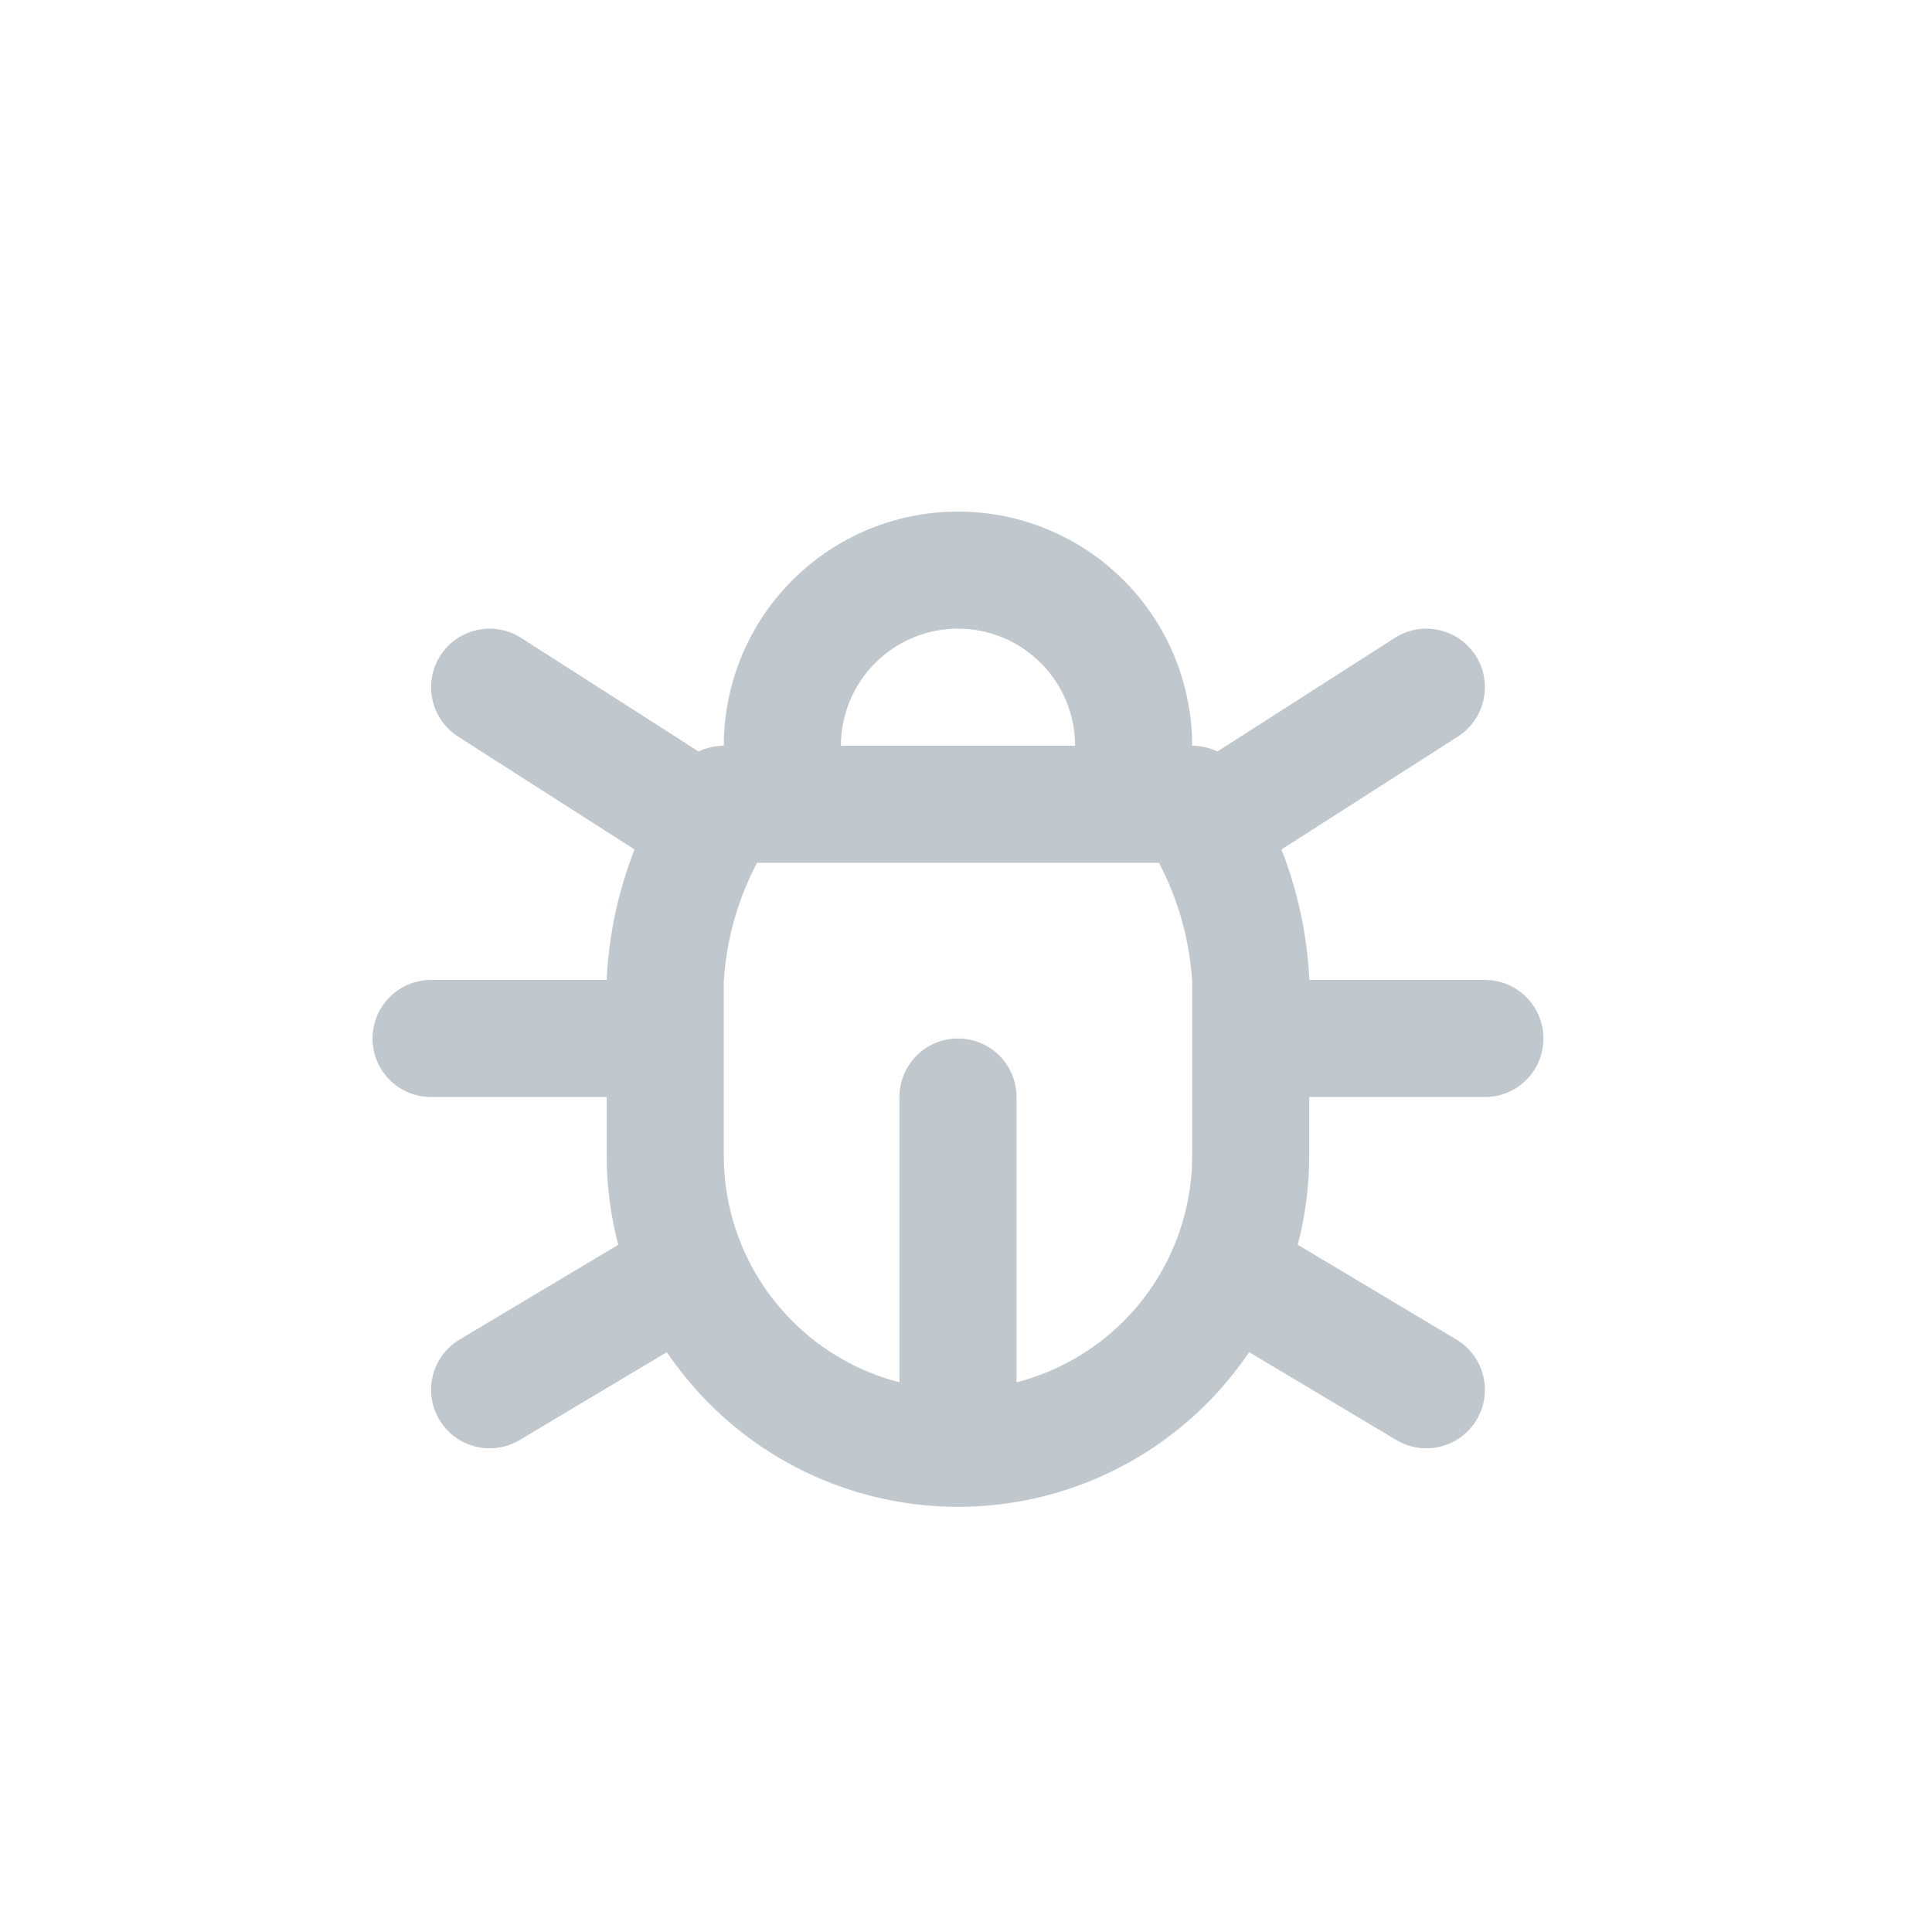
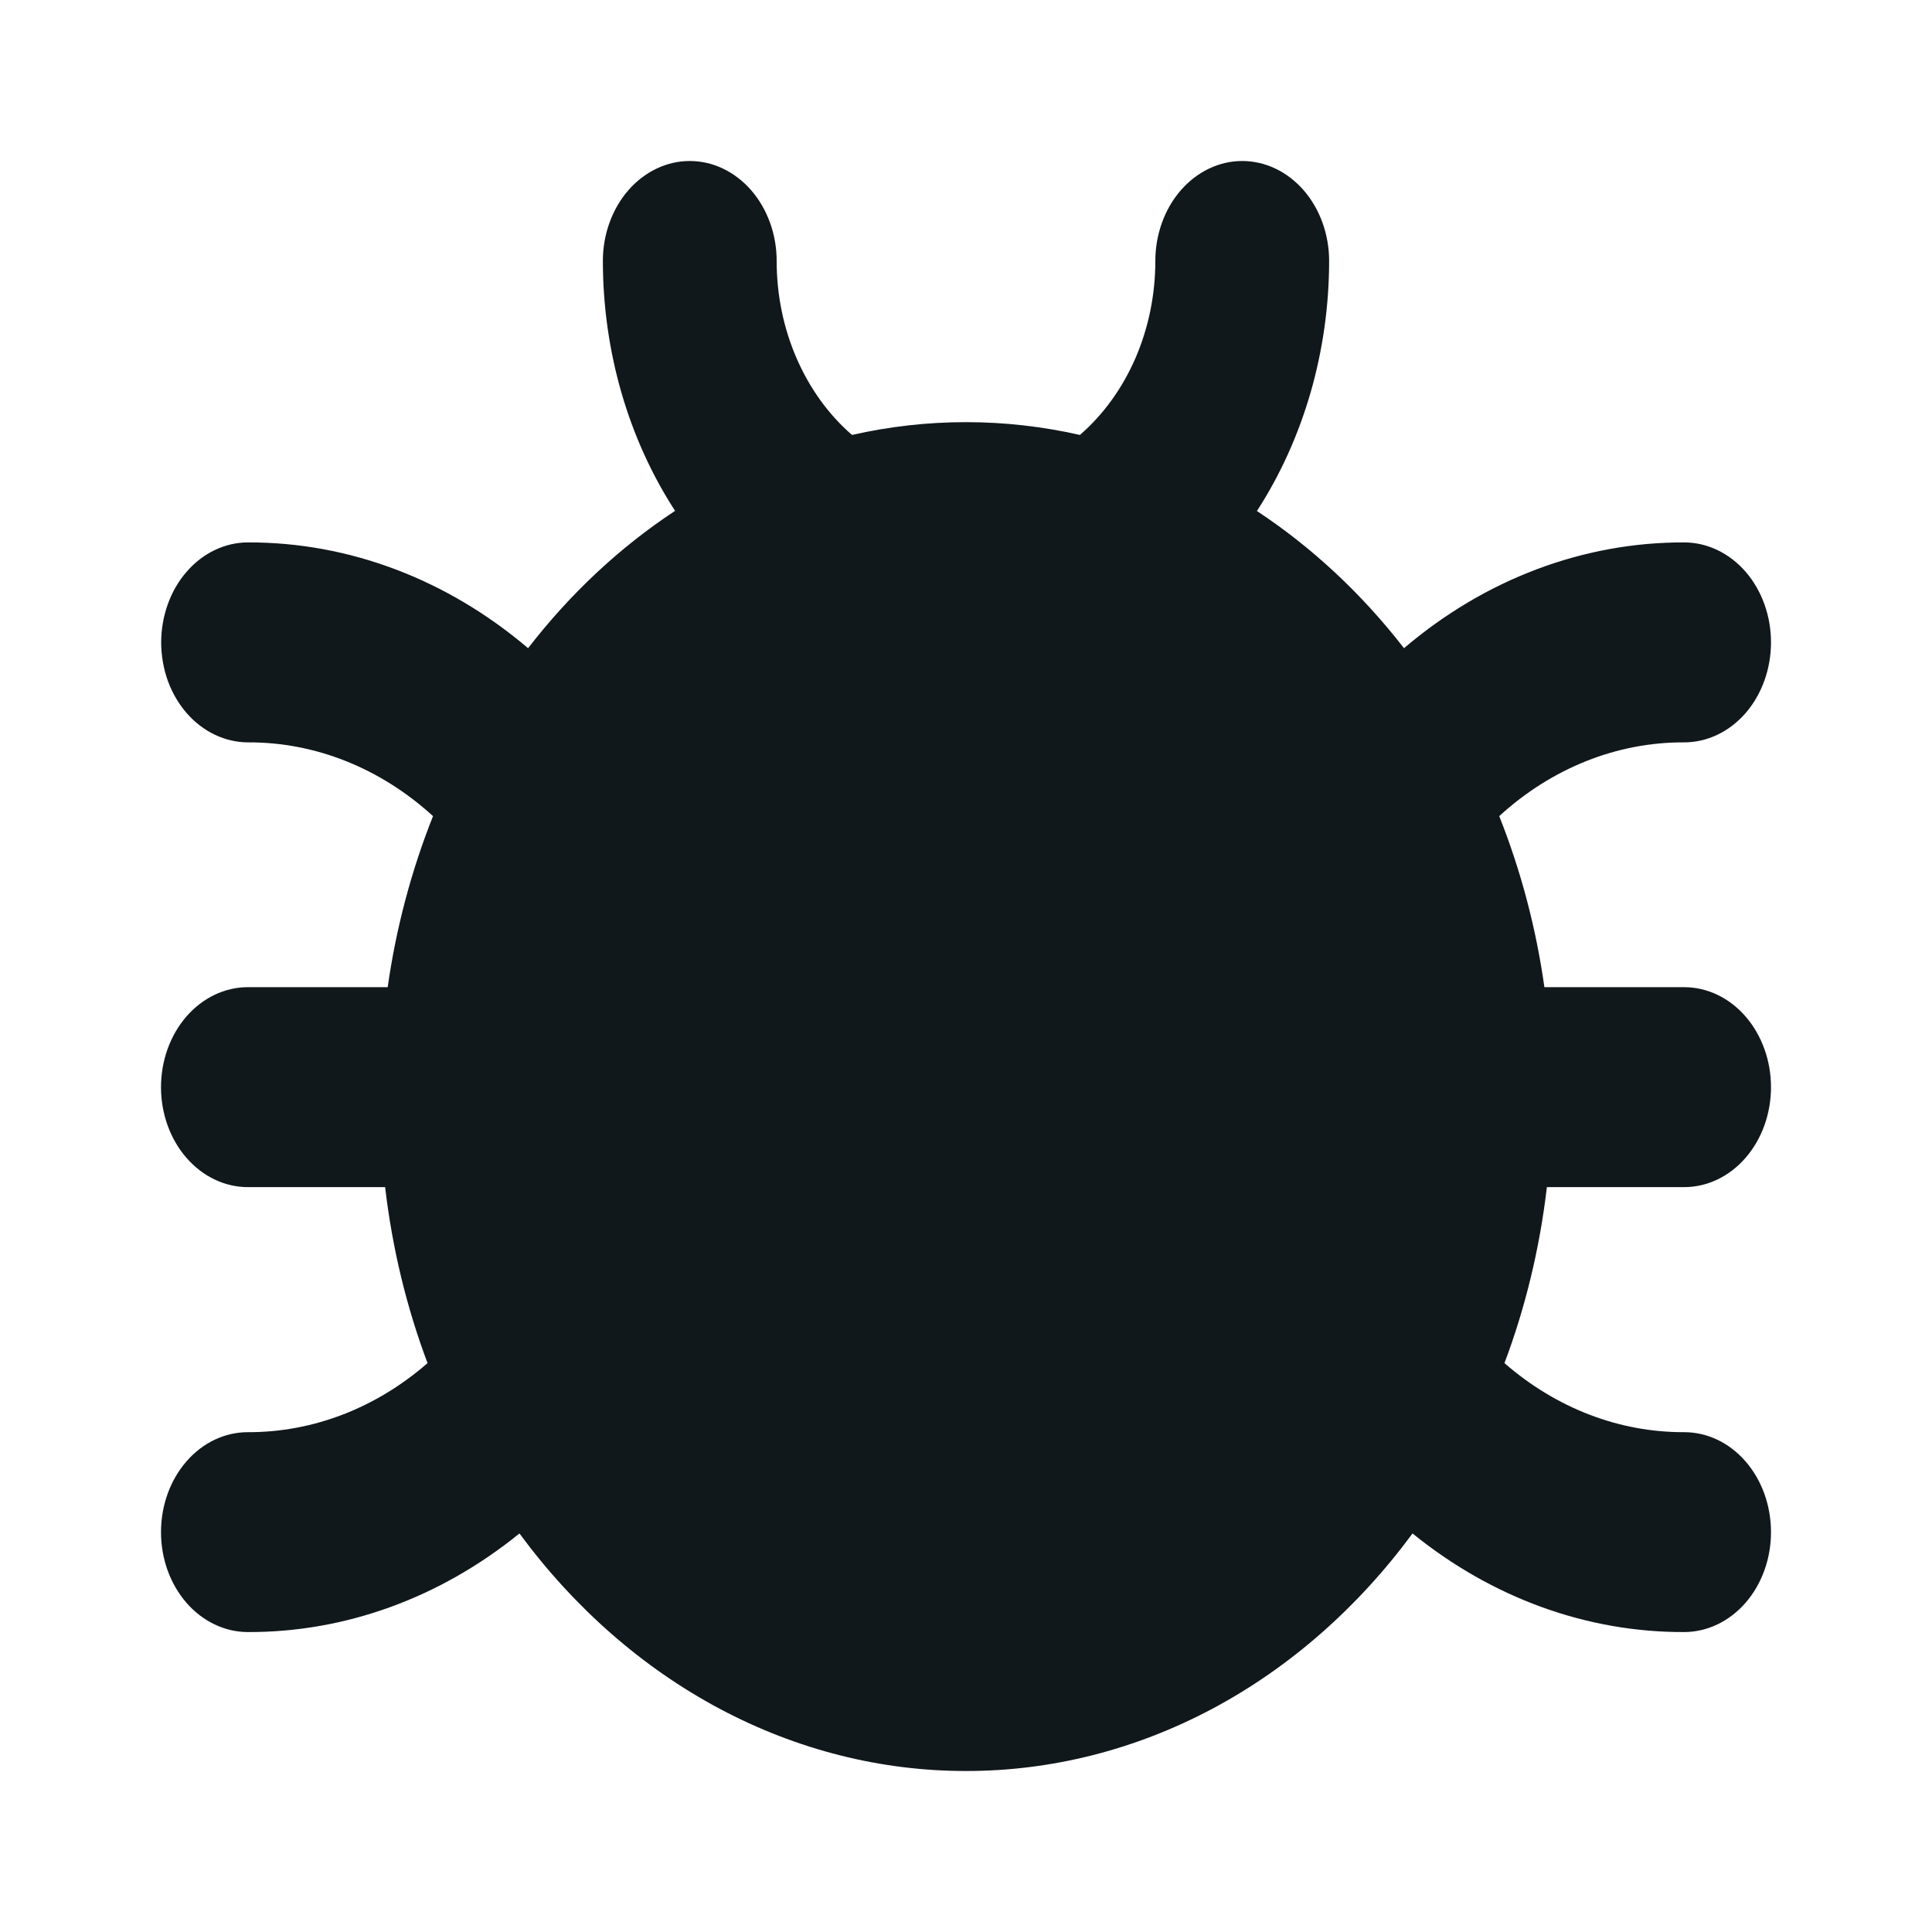
- <svg xmlns="http://www.w3.org/2000/svg" width="33" height="33" viewBox="0 0 33 33" fill="none">
-   <path fill-rule="evenodd" clip-rule="evenodd" d="M16.363 10.738C15.833 10.738 15.324 10.949 14.949 11.324C14.574 11.699 14.363 12.208 14.363 12.738H18.363C18.363 12.208 18.153 11.699 17.777 11.324C17.402 10.949 16.894 10.738 16.363 10.738ZM12.93 14.738C12.6 15.365 12.406 16.056 12.363 16.767V19.738C12.363 20.799 12.785 21.817 13.535 22.567C14.044 23.076 14.677 23.434 15.363 23.611V18.738C15.363 18.186 15.811 17.738 16.363 17.738C16.916 17.738 17.363 18.186 17.363 18.738V23.611C18.049 23.434 18.682 23.076 19.192 22.567C19.942 21.817 20.363 20.799 20.363 19.738V16.767C20.32 16.056 20.126 15.365 19.796 14.738H12.93ZM21.888 14.51C22.16 15.201 22.32 15.935 22.362 16.683C22.363 16.702 22.363 16.72 22.363 16.738H25.363C25.916 16.738 26.363 17.186 26.363 17.738C26.363 18.291 25.916 18.738 25.363 18.738H22.363V19.738C22.363 20.257 22.296 20.769 22.167 21.262L24.876 22.88C25.35 23.163 25.505 23.777 25.222 24.251C24.939 24.725 24.325 24.88 23.851 24.597L21.336 23.096C21.123 23.411 20.879 23.708 20.606 23.981C19.481 25.106 17.955 25.738 16.363 25.738C14.772 25.738 13.246 25.106 12.121 23.981C11.848 23.708 11.604 23.411 11.39 23.096L8.876 24.597C8.402 24.88 7.788 24.725 7.505 24.251C7.222 23.777 7.376 23.163 7.851 22.88L10.56 21.262C10.431 20.769 10.363 20.257 10.363 19.738V18.738H7.363C6.811 18.738 6.363 18.291 6.363 17.738C6.363 17.186 6.811 16.738 7.363 16.738H10.363C10.363 16.72 10.364 16.702 10.365 16.683C10.406 15.935 10.567 15.201 10.839 14.51L7.824 12.581C7.359 12.283 7.223 11.664 7.521 11.199C7.819 10.734 8.437 10.598 8.902 10.896L11.933 12.836C12.065 12.772 12.212 12.738 12.363 12.738C12.363 11.677 12.785 10.66 13.535 9.91C14.285 9.16 15.302 8.738 16.363 8.738C17.424 8.738 18.442 9.16 19.192 9.91C19.942 10.66 20.363 11.677 20.363 12.738C20.515 12.738 20.661 12.772 20.794 12.836L23.824 10.896C24.289 10.598 24.908 10.734 25.206 11.199C25.503 11.664 25.367 12.283 24.902 12.581L21.888 14.51Z" fill="#C1C8CD" />
+ <svg xmlns="http://www.w3.org/2000/svg" width="24" height="24" viewBox="0 0 24 24" fill="#C1C8CD">
+   <g id="Bug">
+     <path id="Union" fill-rule="evenodd" clip-rule="evenodd" d="M16.511 3.242C16.511 2.912 16.397 2.597 16.195 2.364C15.992 2.131 15.718 2 15.431 2C15.145 2 14.871 2.131 14.668 2.364C14.466 2.597 14.352 2.912 14.352 3.242C14.352 3.661 14.267 4.074 14.105 4.449C13.942 4.824 13.706 5.151 13.415 5.403C12.48 5.191 11.518 5.191 10.584 5.403C10.293 5.151 10.057 4.824 9.895 4.449C9.732 4.074 9.648 3.661 9.648 3.242C9.648 2.912 9.534 2.597 9.332 2.364C9.129 2.131 8.855 2 8.569 2C8.282 2 8.008 2.131 7.805 2.364C7.603 2.597 7.489 2.912 7.489 3.242C7.49 4.361 7.804 5.45 8.386 6.346C7.701 6.797 7.084 7.374 6.56 8.052C5.552 7.195 4.332 6.734 3.079 6.738C2.938 6.738 2.797 6.771 2.666 6.834C2.536 6.896 2.417 6.988 2.317 7.104C2.217 7.219 2.138 7.356 2.084 7.507C2.03 7.658 2.002 7.82 2.002 7.983C2.003 8.146 2.031 8.307 2.085 8.458C2.14 8.608 2.22 8.745 2.32 8.86C2.421 8.975 2.54 9.066 2.671 9.128C2.802 9.19 2.942 9.222 3.084 9.222C3.917 9.219 4.726 9.542 5.379 10.138C5.11 10.815 4.92 11.529 4.816 12.263H3.079C2.793 12.263 2.519 12.394 2.316 12.627C2.114 12.86 2 13.176 2 13.505C2 13.835 2.114 14.15 2.316 14.383C2.519 14.616 2.793 14.747 3.079 14.747H4.784C4.874 15.514 5.053 16.247 5.311 16.933C4.67 17.492 3.887 17.793 3.082 17.791C2.796 17.79 2.521 17.919 2.318 18.152C2.115 18.384 2.001 18.699 2 19.029C1.999 19.358 2.112 19.674 2.314 19.908C2.516 20.141 2.79 20.273 3.076 20.274C4.285 20.279 5.465 19.851 6.453 19.049C7.135 19.975 7.985 20.719 8.944 21.229C9.902 21.738 10.945 22.001 12 22C13.055 22.001 14.098 21.738 15.056 21.229C16.015 20.719 16.864 19.975 17.547 19.049C18.535 19.851 19.715 20.279 20.924 20.274C21.21 20.273 21.484 20.141 21.686 19.908C21.888 19.674 22.001 19.358 22 19.029C21.999 18.699 21.885 18.384 21.682 18.152C21.479 17.919 21.204 17.79 20.918 17.791C20.113 17.793 19.33 17.492 18.689 16.933C18.947 16.248 19.126 15.514 19.216 14.747H20.921C21.207 14.747 21.482 14.616 21.684 14.383C21.886 14.15 22 13.835 22 13.505C22 13.176 21.886 12.86 21.684 12.627C21.482 12.394 21.207 12.263 20.921 12.263H19.185C19.082 11.529 18.893 10.815 18.624 10.138C19.276 9.542 20.085 9.219 20.918 9.222C21.204 9.223 21.479 9.093 21.682 8.861C21.885 8.628 21.999 8.313 22 7.984C22.001 7.654 21.888 7.338 21.686 7.104C21.484 6.871 21.21 6.739 20.924 6.738C19.67 6.734 18.448 7.194 17.441 8.052C16.915 7.374 16.298 6.799 15.614 6.348C16.195 5.451 16.51 4.361 16.511 3.242Z" fill="#11181C" />
+   </g>
</svg>
